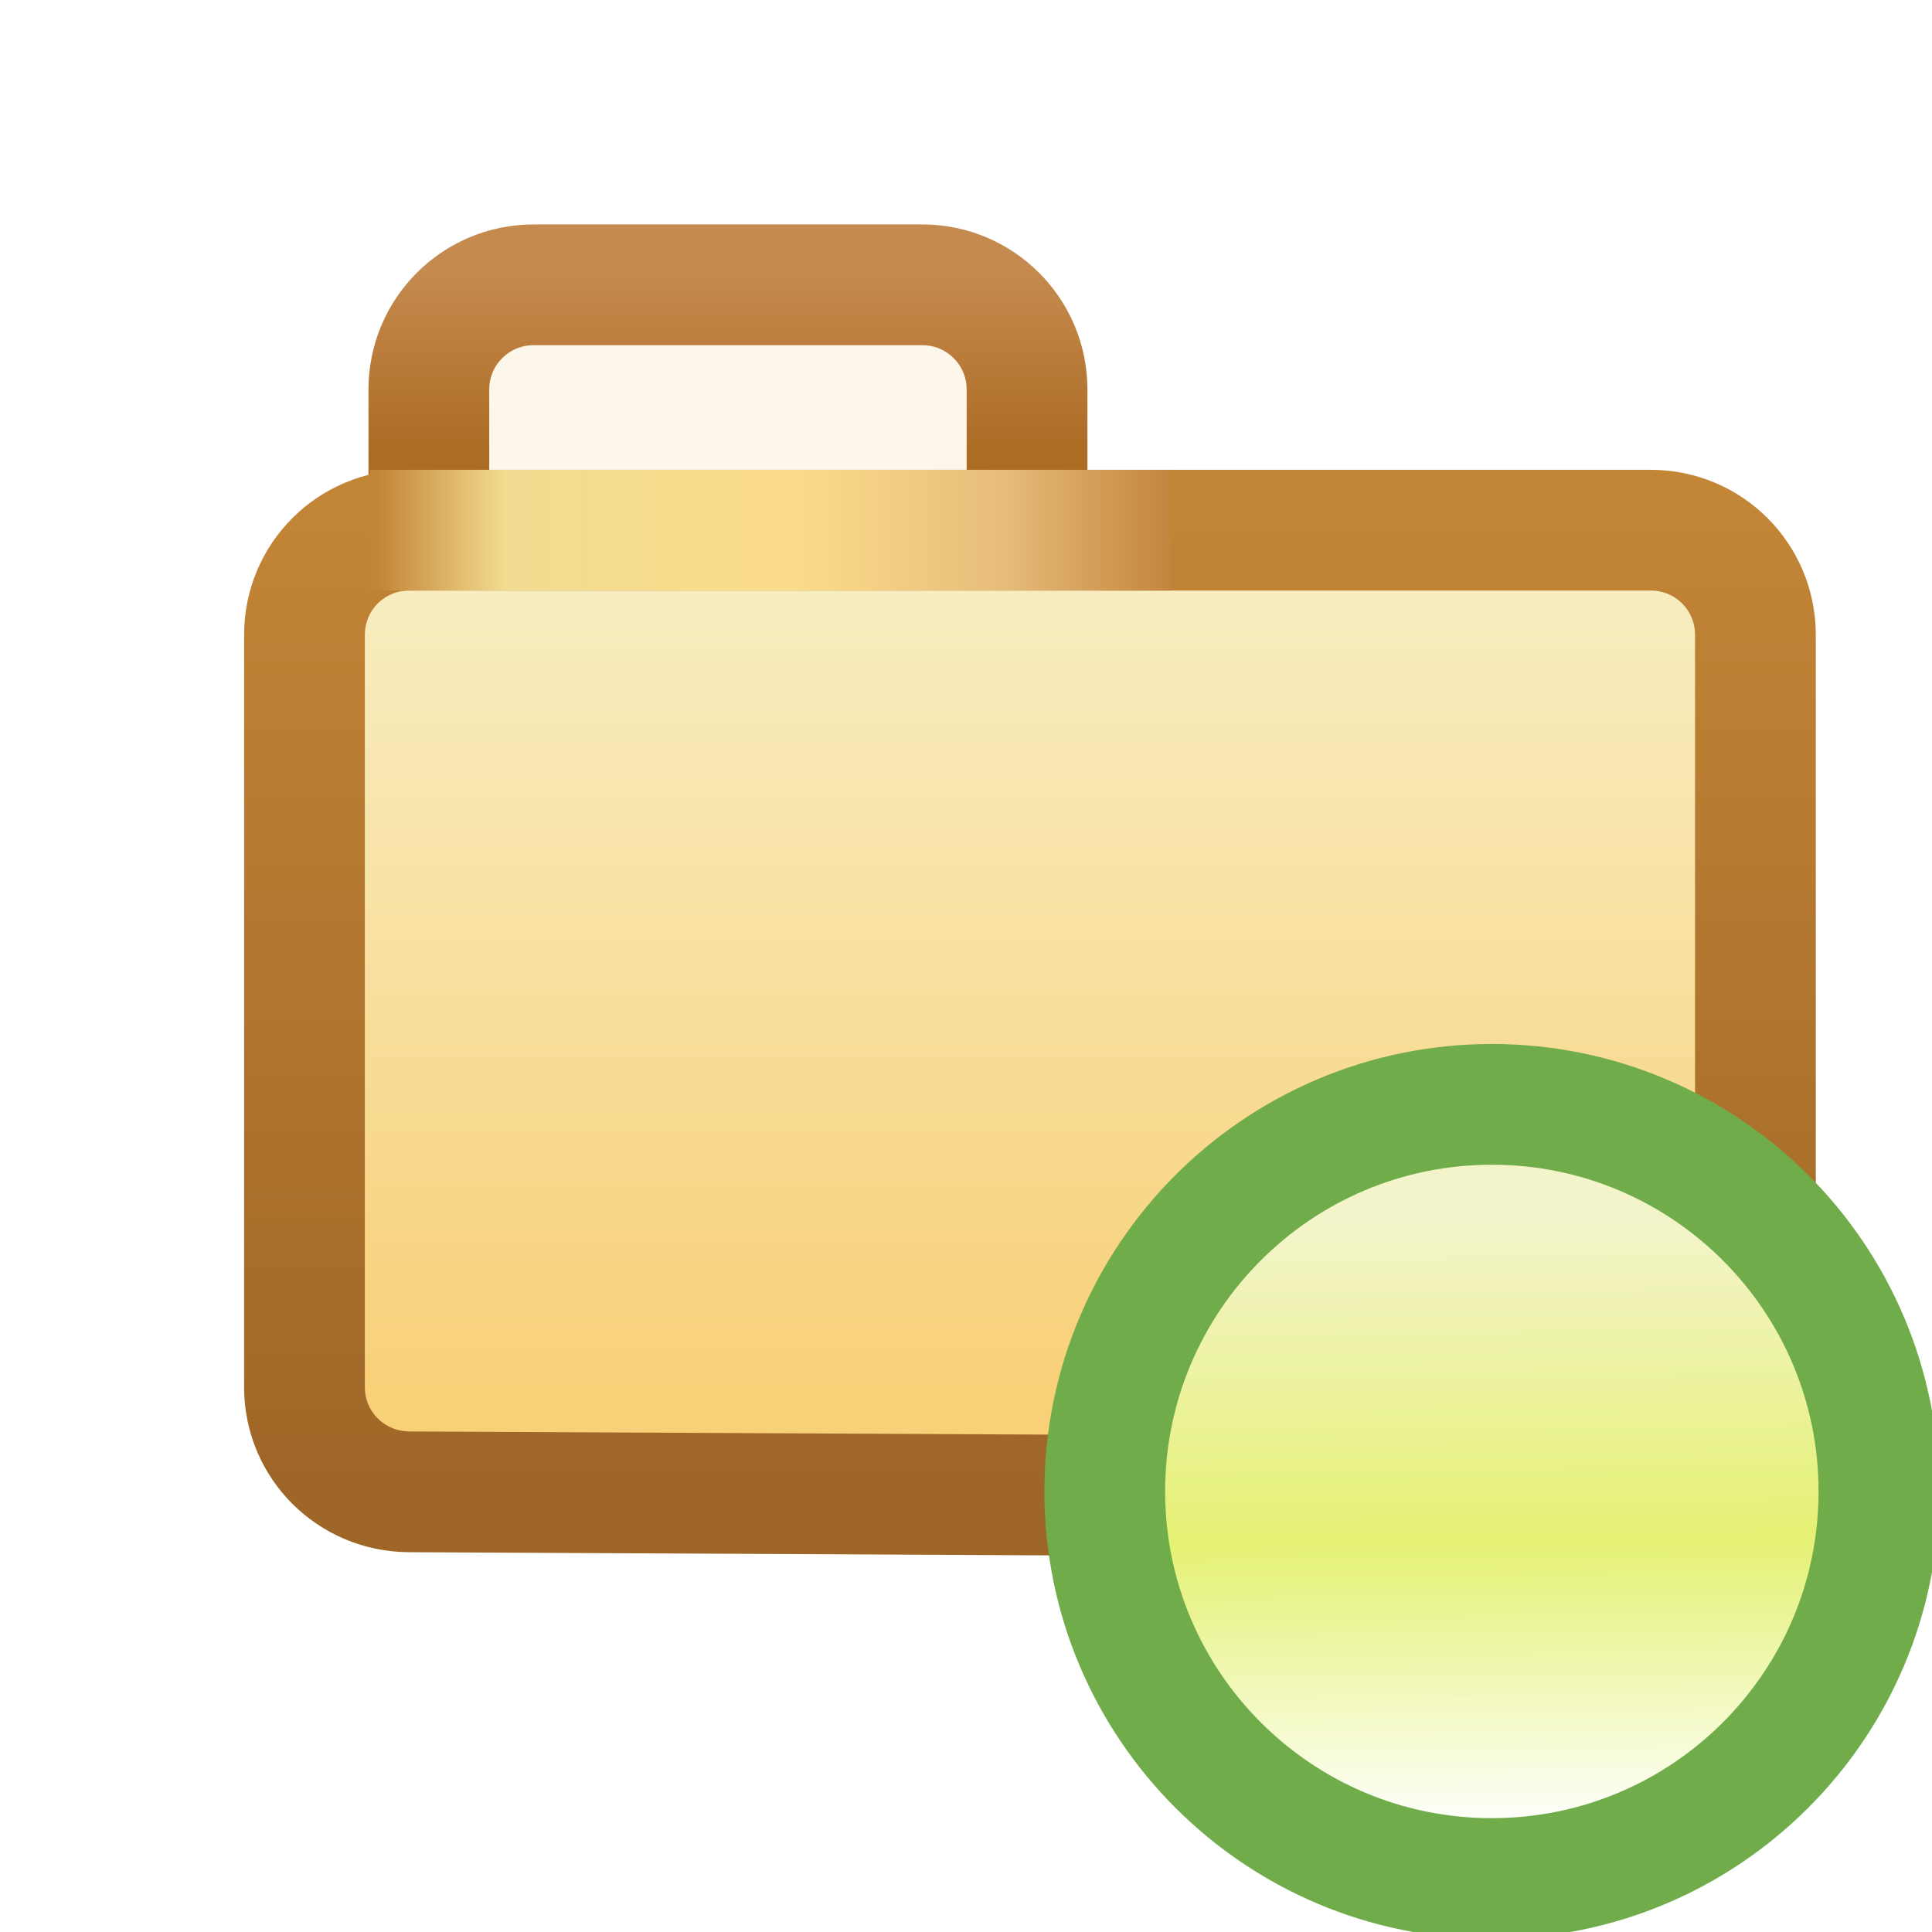
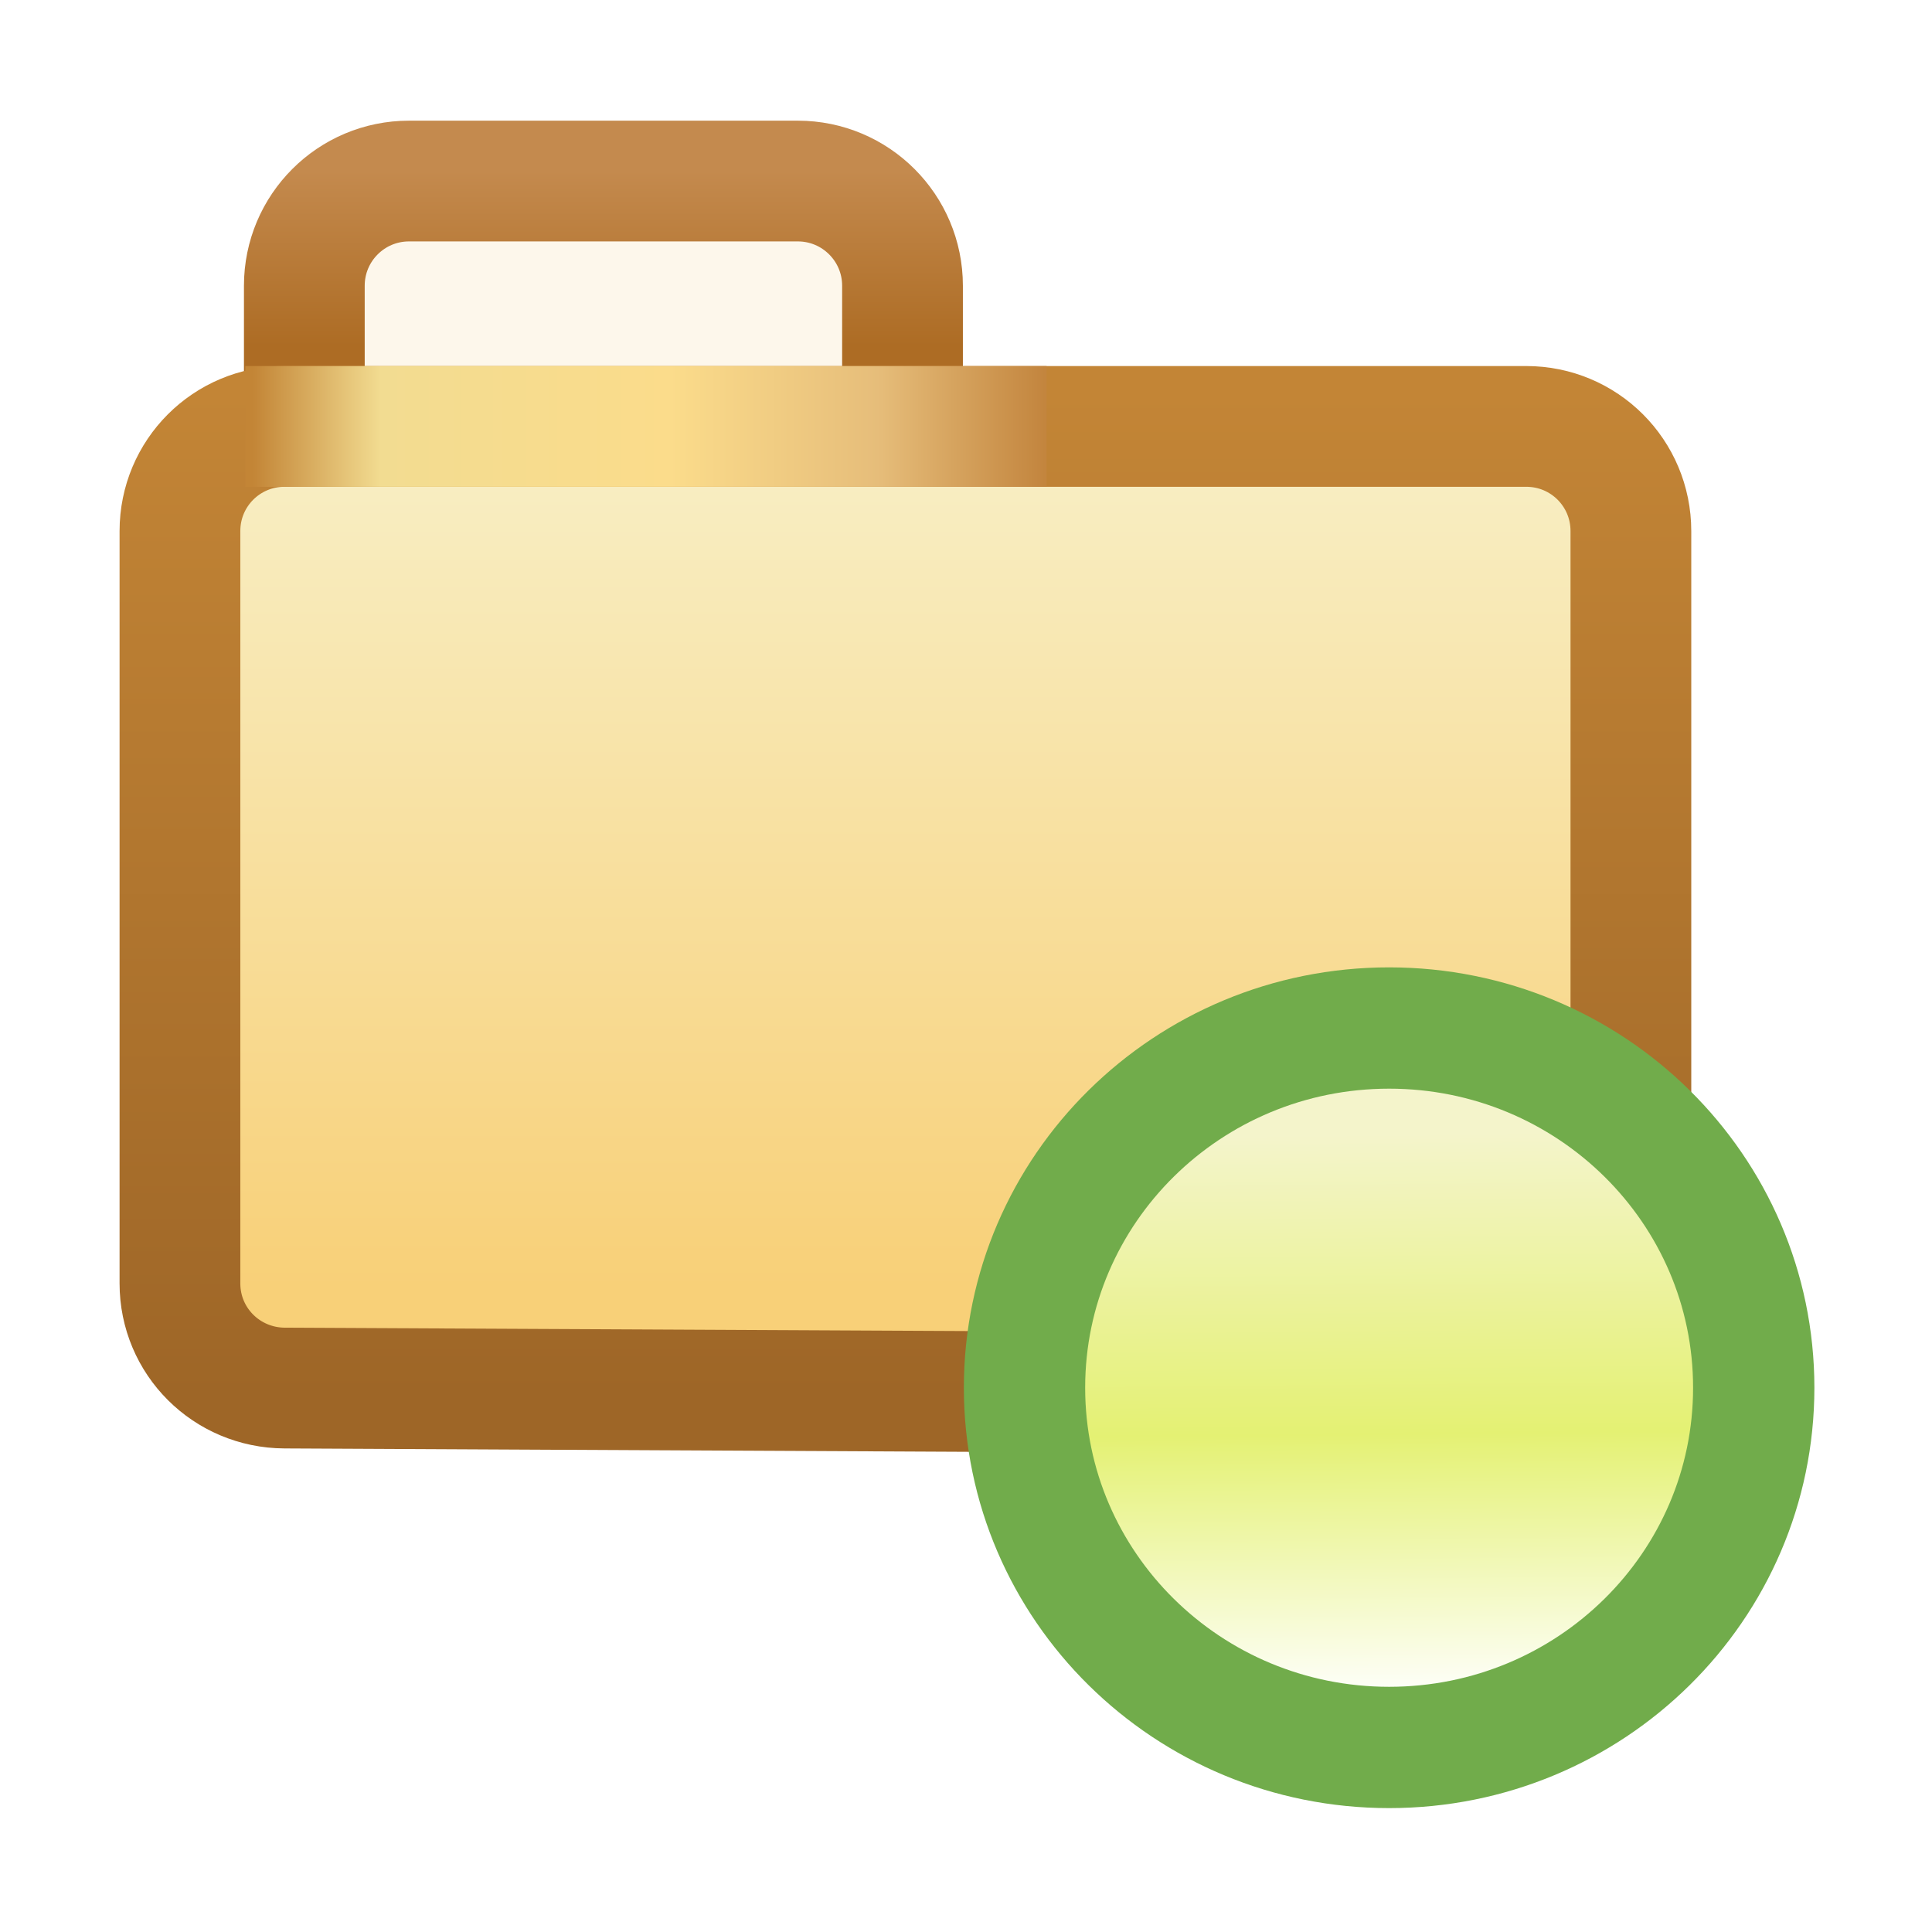
<svg xmlns="http://www.w3.org/2000/svg" xmlns:xlink="http://www.w3.org/1999/xlink" width="16" height="16" id="svg2" version="1.1">
  <defs id="defs4">
    <linearGradient id="linearGradient11290">
      <stop style="stop-color:#567ead;stop-opacity:1" offset="0" id="stop11292" />
      <stop style="stop-color:#35679d;stop-opacity:1" offset="1" id="stop11294" />
    </linearGradient>
    <linearGradient xlink:href="#linearGradient11290" id="linearGradient8230" gradientUnits="userSpaceOnUse" x1="12.518" y1="1037.615" x2="12.518" y2="1044.481" />
    <linearGradient xlink:href="#linearGradient11290" id="linearGradient8232" gradientUnits="userSpaceOnUse" x1="12.518" y1="1037.615" x2="12.518" y2="1044.481" />
    <linearGradient xlink:href="#linearGradient11290" id="linearGradient8238" gradientUnits="userSpaceOnUse" x1="12.518" y1="1037.615" x2="12.518" y2="1044.481" />
    <linearGradient id="linearGradient8222-2">
      <stop id="stop8224-2" offset="0" style="stop-color:#ffffff;stop-opacity:1;" />
      <stop style="stop-color:#e4f173;stop-opacity:1;" offset="0.473" id="stop8226-8" />
      <stop id="stop8228-1" offset="1" style="stop-color:#f4f4cb;stop-opacity:1;" />
    </linearGradient>
-     <linearGradient y2="460.754" x2="387.911" y1="477.564" x1="388.075" gradientUnits="userSpaceOnUse" id="linearGradient8109" xlink:href="#linearGradient8222-2" />
+     <linearGradient y2="460.754" x2="387.911" y1="477.564" x1="388.075" gradientUnits="userSpaceOnUse" id="linearGradient8109" xlink:href="#linearGradient8222-2" gradientTransform="matrix(0.1963175,0,0,0.1936905,-65.90223,953.2307)" />
    <linearGradient xlink:href="#linearGradient3967" id="linearGradient3939" gradientUnits="userSpaceOnUse" gradientTransform="translate(-61.36656,1.445386)" x1="531.093" y1="366.789" x2="531.093" y2="371.179" />
    <linearGradient id="linearGradient3967">
      <stop id="stop3969" offset="0" style="stop-color:#c48a4e;stop-opacity:1;" />
      <stop id="stop3971" offset="1" style="stop-color:#ad6c24;stop-opacity:1" />
    </linearGradient>
    <linearGradient xlink:href="#linearGradient3973" id="linearGradient4933" gradientUnits="userSpaceOnUse" gradientTransform="translate(-60.5586,0)" x1="538.006" y1="396.223" x2="538.006" y2="374.212" />
    <linearGradient id="linearGradient3973">
      <stop id="stop3975" offset="0" style="stop-color:#f8d078;stop-opacity:1" />
      <stop id="stop3977" offset="1" style="stop-color:#f8f0c8;stop-opacity:1" />
    </linearGradient>
    <linearGradient xlink:href="#linearGradient3949" id="linearGradient4935" gradientUnits="userSpaceOnUse" gradientTransform="translate(-60.5586,0)" x1="548.459" y1="398.988" x2="548.459" y2="373.771" />
    <linearGradient id="linearGradient3949">
      <stop style="stop-color:#9e6627;stop-opacity:1" offset="0" id="stop3951" />
      <stop style="stop-color:#c38536;stop-opacity:1" offset="1" id="stop3953" />
    </linearGradient>
    <linearGradient id="linearGradient3955">
      <stop id="stop3957" offset="0" style="stop-color:#c38536;stop-opacity:1" />
      <stop style="stop-color:#f2dc91;stop-opacity:1" offset="0.154" id="stop3959" />
      <stop style="stop-color:#fbdc8b;stop-opacity:1" offset="0.5" id="stop3961" />
      <stop id="stop3963" offset="0.75" style="stop-color:#e6bd7a;stop-opacity:1" />
      <stop id="stop3965" offset="1" style="stop-color:#ba772f;stop-opacity:1" />
    </linearGradient>
    <linearGradient y2="373.229" x2="543.914" y1="373.229" x1="523.008" gradientTransform="translate(-60.5586,1.4188)" gradientUnits="userSpaceOnUse" id="linearGradient9459" xlink:href="#linearGradient3955" />
    <linearGradient xlink:href="#linearGradient11290" id="linearGradient7357" gradientUnits="userSpaceOnUse" x1="12.518" y1="1037.615" x2="12.518" y2="1044.481" />
+     <linearGradient xlink:href="#linearGradient11290" id="linearGradient4178" gradientUnits="userSpaceOnUse" x1="12.518" y1="1037.615" x2="12.518" y2="1044.481" />
  </defs>
  <g id="layer1" style="display:inline" transform="translate(0,-1036.362)">
    <g style="stroke:url(#linearGradient8238);stroke-opacity:1;display:inline" id="layer1-71" transform="matrix(1.447537,0,0,1.447537,-3.395368,-463.2638)">
      <g id="g11331-3-1-1" style="stroke:url(#linearGradient8232);stroke-opacity:1;display:inline" transform="matrix(0.279033,0,0,0.279033,-100.5321,912.079)">
        <g style="fill:#737986;fill-opacity:1;stroke:url(#linearGradient8230);stroke-opacity:1" id="g13408-8" />
      </g>
      <g style="stroke:url(#linearGradient7357);display:inline" transform="matrix(0.2281521,0,0,0.2281521,-101.0048,953.5411)" id="g13813">
-         <rect style="fill:#fdf7eb;fill-opacity:1;stroke:url(#linearGradient3939);stroke-width:3.028;stroke-linecap:round;stroke-linejoin:round;stroke-miterlimit:4;stroke-opacity:1;stroke-dasharray:none;stroke-dashoffset:0;display:inline" id="rect13693-3" width="15" height="16.625" x="463.743" y="368.495" rx="2.625" ry="2.625" />
-         <path style="fill:url(#linearGradient4933);fill-opacity:1;stroke:url(#linearGradient4935);stroke-width:3.028;stroke-linecap:round;stroke-linejoin:round;stroke-miterlimit:4;stroke-opacity:1;stroke-dasharray:none;stroke-dashoffset:0" d="m 463.249,374.648 31.134,0 c 1.454,0 2.625,1.171 2.625,2.625 l 0,19.018 c 0,1.454 -1.171,2.632 -2.625,2.625 l -31.134,-0.154 c -1.454,-0.007 -2.625,-1.171 -2.625,-2.625 l 0,-18.864 c 0,-1.454 1.171,-2.625 2.625,-2.625 z" id="rect13693" />
-         <path style="fill:none;stroke:url(#linearGradient9459);stroke-width:3.028;stroke-linecap:butt;stroke-linejoin:miter;stroke-miterlimit:4;stroke-opacity:1;stroke-dasharray:none" d="m 462.262,374.648 20.094,0" id="path13797" />
+         <g id="g4173" style="stroke:url(#linearGradient4178)" transform="translate(-3.122553,-2.602127)">
+           <rect ry="2.625" rx="2.625" y="368.495" x="463.743" height="16.625" width="15" id="rect13693-3" style="display:inline;fill:#fdf7eb;fill-opacity:1;stroke:url(#linearGradient3939);stroke-width:3.028;stroke-linecap:round;stroke-linejoin:round;stroke-miterlimit:4;stroke-dasharray:none;stroke-dashoffset:0;stroke-opacity:1" />
+           <path id="rect13693" d="m 463.249,374.648 31.134,0 c 1.454,0 2.625,1.171 2.625,2.625 l 0,19.018 c 0,1.454 -1.171,2.632 -2.625,2.625 l -31.134,-0.154 c -1.454,-0.007 -2.625,-1.171 -2.625,-2.625 l 0,-18.864 c 0,-1.454 1.171,-2.625 2.625,-2.625 z" style="fill:url(#linearGradient4933);fill-opacity:1;stroke:url(#linearGradient4935);stroke-width:3.028;stroke-linecap:round;stroke-linejoin:round;stroke-miterlimit:4;stroke-dasharray:none;stroke-dashoffset:0;stroke-opacity:1" />
+           <path id="path13797" d="m 462.262,374.648 20.094,0" style="fill:none;stroke:url(#linearGradient9459);stroke-width:3.028;stroke-linecap:butt;stroke-linejoin:miter;stroke-miterlimit:4;stroke-dasharray:none;stroke-opacity:1" />
+         </g>
      </g>
-       <path transform="matrix(0.2084262,0,0,0.2084262,-70.01477,946.9244)" d="m 398.75,468.237 c 0,5.868 -4.757,10.625 -10.625,10.625 -5.868,0 -10.625,-4.757 -10.625,-10.625 0,-5.868 4.757,-10.625 10.625,-10.625 5.868,0 10.625,4.757 10.625,10.625 z" id="path10796-2-6-2-7" style="font-size:13.589px;font-style:normal;font-weight:normal;line-height:125%;letter-spacing:0px;word-spacing:0px;fill:url(#linearGradient8109);fill-opacity:1;stroke:#71ac4b;stroke-width:3.314;stroke-linecap:round;stroke-linejoin:round;stroke-miterlimit:4;stroke-opacity:1;stroke-dasharray:none;stroke-dashoffset:0;display:inline;font-family:Sans" />
+       <ellipse id="path10796-2-6-2-7" style="font-style:normal;font-weight:normal;font-size:13.589px;line-height:125%;font-family:Sans;letter-spacing:0px;word-spacing:0px;display:inline;fill:url(#linearGradient8109);fill-opacity:1;stroke:#71ac4b;stroke-width:0.694;stroke-linecap:round;stroke-linejoin:round;stroke-miterlimit:4;stroke-dasharray:none;stroke-dashoffset:0;stroke-opacity:1" cx="10.293" cy="1043.924" rx="2.086" ry="2.058" />
    </g>
  </g>
</svg>
